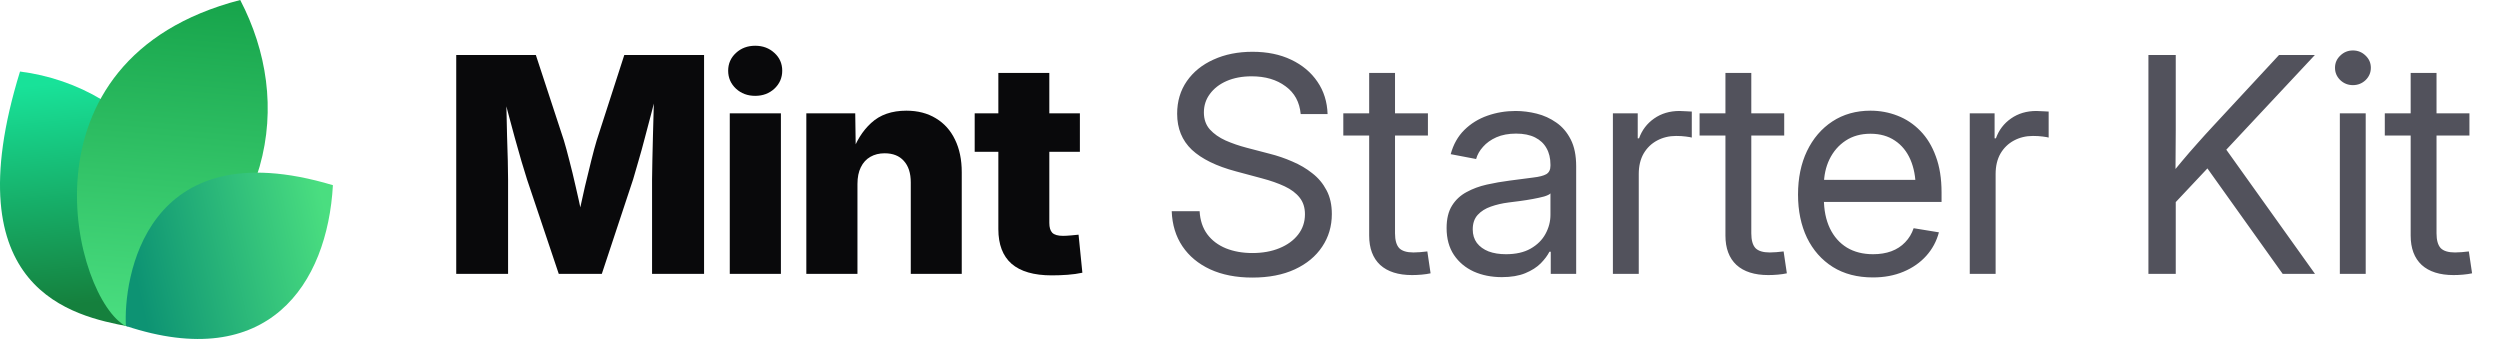
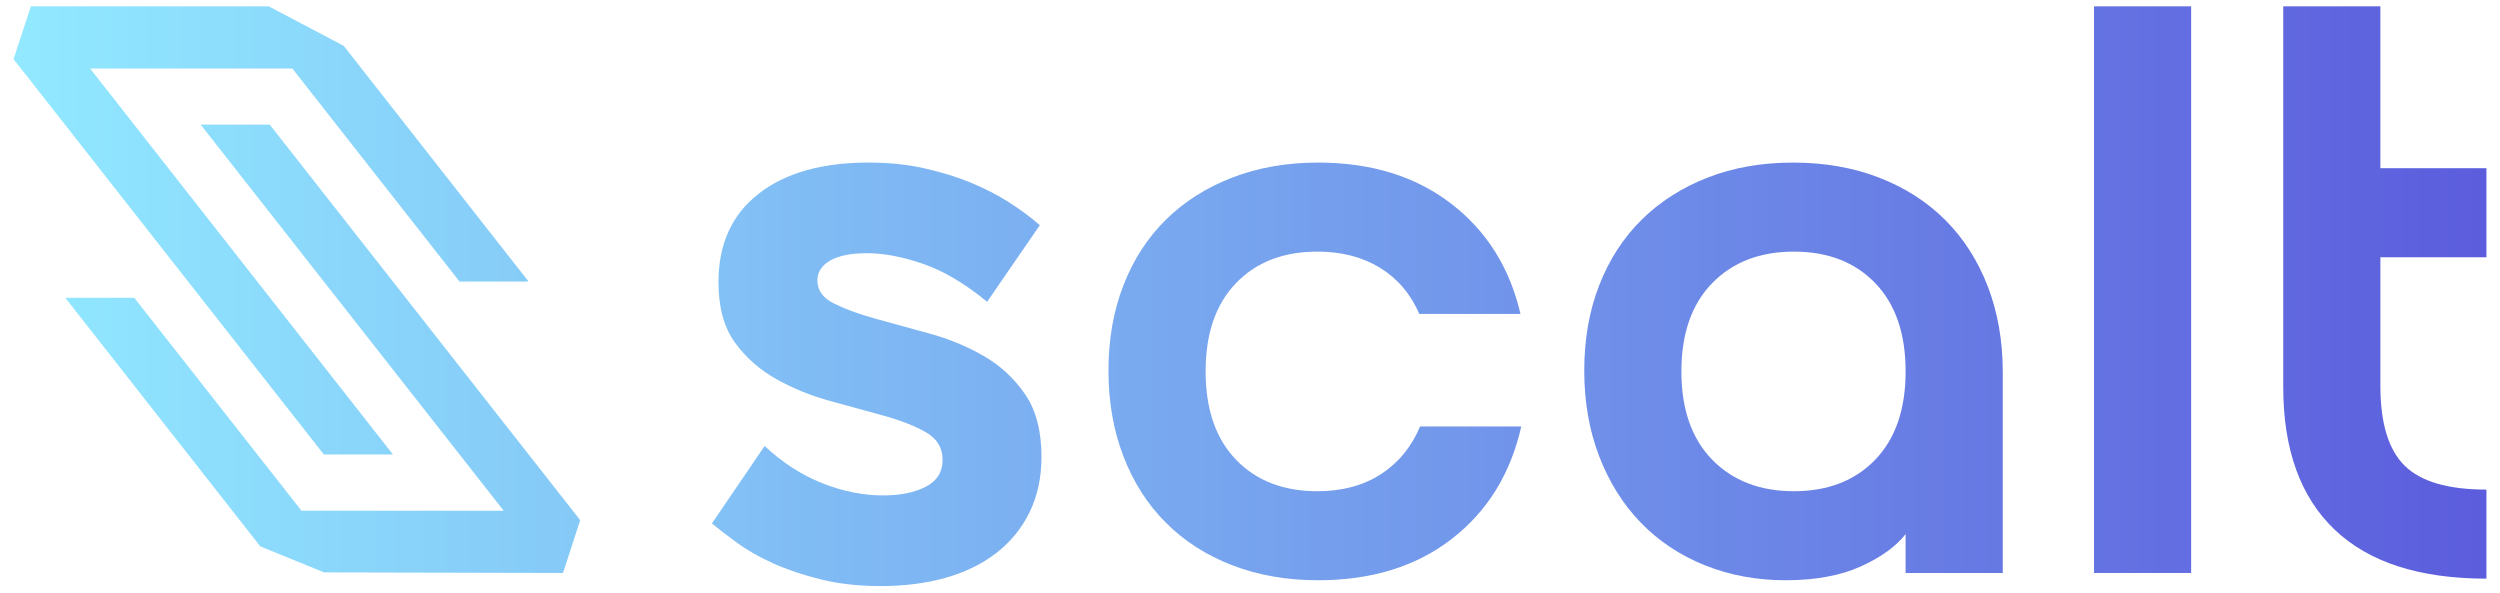
- <svg xmlns="http://www.w3.org/2000/svg" width="177" height="24" viewBox="0 0 177 24" fill="none">
-   <path d="M9.061 23.108C5.268 22.377 -3.391 20.627 1.417 5.064C9.634 6.099 16.973 14.064 9.061 23.108Z" fill="url(#paint0_linear_17557_2020)" />
-   <path d="M8.919 23.094C5.276 21.222 0.784 4.209 17.007 0C20.757 7.193 19.621 16.545 8.919 23.094Z" fill="url(#paint1_linear_17557_2020)" />
-   <path d="M8.914 23.079C8.735 19.882 10.159 9.085 23.57 13.111C23.181 20.123 18.984 26.418 8.914 23.079Z" fill="url(#paint2_linear_17557_2020)" />
-   <path d="M32.301 19.392V3.894H37.938L39.925 9.948C40.036 10.315 40.164 10.787 40.31 11.362C40.462 11.938 40.611 12.552 40.757 13.204C40.91 13.855 41.048 14.483 41.173 15.086C41.305 15.682 41.412 16.192 41.495 16.615H40.695C40.771 16.192 40.871 15.682 40.996 15.086C41.128 14.49 41.267 13.866 41.412 13.214C41.565 12.562 41.714 11.948 41.86 11.373C42.005 10.79 42.133 10.315 42.244 9.948L44.2 3.894H49.848V19.392H46.166V12.704C46.166 12.357 46.173 11.917 46.187 11.383C46.2 10.849 46.214 10.27 46.228 9.646C46.249 9.022 46.266 8.391 46.28 7.753C46.301 7.115 46.311 6.519 46.311 5.964H46.623C46.485 6.561 46.332 7.181 46.166 7.826C45.999 8.471 45.833 9.102 45.666 9.719C45.507 10.336 45.351 10.901 45.198 11.414C45.053 11.928 44.928 12.357 44.824 12.704L42.608 19.392H39.561L37.314 12.704C37.203 12.357 37.072 11.928 36.919 11.414C36.773 10.901 36.614 10.34 36.441 9.729C36.274 9.112 36.104 8.481 35.931 7.836C35.764 7.192 35.608 6.567 35.463 5.964H35.827C35.834 6.512 35.844 7.105 35.858 7.743C35.872 8.374 35.886 9.005 35.9 9.636C35.92 10.26 35.938 10.839 35.952 11.373C35.965 11.907 35.972 12.351 35.972 12.704V19.392H32.301ZM51.668 19.392V8.024H55.288V19.392H51.668ZM53.468 6.786C52.927 6.786 52.473 6.616 52.105 6.276C51.738 5.93 51.554 5.507 51.554 5.007C51.554 4.508 51.738 4.088 52.105 3.749C52.473 3.409 52.927 3.239 53.468 3.239C54.009 3.239 54.463 3.409 54.83 3.749C55.198 4.082 55.382 4.501 55.382 5.007C55.382 5.507 55.198 5.93 54.83 6.276C54.463 6.616 54.009 6.786 53.468 6.786ZM60.708 13.027V19.392H57.088V8.024H60.551L60.593 10.967H60.281C60.593 10.024 61.061 9.268 61.685 8.7C62.309 8.124 63.138 7.836 64.171 7.836C64.975 7.836 65.672 8.017 66.262 8.377C66.851 8.731 67.302 9.234 67.614 9.885C67.933 10.537 68.092 11.307 68.092 12.194V19.392H64.483V12.912C64.483 12.26 64.32 11.754 63.994 11.394C63.675 11.033 63.221 10.853 62.632 10.853C62.25 10.853 61.914 10.936 61.623 11.102C61.332 11.269 61.106 11.515 60.947 11.841C60.787 12.16 60.708 12.555 60.708 13.027ZM76.456 8.024V10.749H69.008V8.024H76.456ZM70.683 5.163H74.292V15.783C74.292 16.102 74.361 16.334 74.5 16.48C74.646 16.625 74.899 16.698 75.259 16.698C75.405 16.698 75.596 16.688 75.831 16.667C76.074 16.646 76.251 16.629 76.362 16.615L76.632 19.309C76.313 19.378 75.963 19.427 75.582 19.455C75.207 19.482 74.836 19.496 74.469 19.496C73.2 19.496 72.25 19.222 71.619 18.674C70.995 18.127 70.683 17.308 70.683 16.22V5.163Z" fill="#09090B" />
-   <path d="M88.667 19.652C87.523 19.652 86.528 19.458 85.682 19.07C84.843 18.681 84.188 18.137 83.716 17.437C83.245 16.736 82.992 15.908 82.957 14.951H84.933C84.968 15.596 85.148 16.14 85.474 16.584C85.8 17.021 86.24 17.354 86.795 17.582C87.35 17.804 87.974 17.915 88.667 17.915C89.388 17.915 90.026 17.801 90.581 17.572C91.143 17.343 91.583 17.024 91.902 16.615C92.228 16.199 92.391 15.717 92.391 15.169C92.391 14.698 92.266 14.306 92.017 13.994C91.767 13.675 91.413 13.408 90.956 13.193C90.498 12.978 89.954 12.787 89.323 12.621L87.502 12.132C86.123 11.765 85.082 11.255 84.382 10.603C83.689 9.944 83.342 9.095 83.342 8.055C83.342 7.174 83.571 6.404 84.028 5.746C84.486 5.087 85.117 4.577 85.921 4.217C86.726 3.849 87.645 3.666 88.678 3.666C89.718 3.666 90.63 3.853 91.413 4.227C92.204 4.602 92.824 5.122 93.275 5.787C93.726 6.446 93.965 7.209 93.993 8.076H92.089C92.013 7.23 91.656 6.574 91.018 6.11C90.387 5.638 89.586 5.403 88.615 5.403C87.95 5.403 87.36 5.513 86.847 5.735C86.341 5.957 85.946 6.262 85.661 6.651C85.377 7.032 85.235 7.469 85.235 7.961C85.235 8.447 85.377 8.849 85.661 9.168C85.946 9.48 86.317 9.74 86.774 9.948C87.232 10.149 87.724 10.319 88.251 10.457L89.884 10.884C90.439 11.023 90.977 11.206 91.496 11.435C92.023 11.657 92.495 11.934 92.911 12.267C93.334 12.593 93.67 12.995 93.92 13.474C94.17 13.945 94.294 14.504 94.294 15.149C94.294 16.015 94.066 16.788 93.608 17.468C93.157 18.148 92.512 18.681 91.673 19.07C90.834 19.458 89.832 19.652 88.667 19.652ZM101.097 8.024V9.594H95.106V8.024H101.097ZM96.937 5.163H98.767V16.521C98.767 17 98.865 17.347 99.059 17.562C99.26 17.77 99.6 17.874 100.078 17.874C100.21 17.874 100.366 17.867 100.546 17.853C100.733 17.832 100.903 17.815 101.056 17.801L101.285 19.351C101.097 19.392 100.886 19.423 100.65 19.444C100.414 19.465 100.189 19.475 99.974 19.475C98.996 19.475 98.244 19.236 97.717 18.758C97.197 18.272 96.937 17.579 96.937 16.677V5.163ZM106.33 19.621C105.595 19.621 104.932 19.489 104.343 19.226C103.754 18.955 103.285 18.564 102.939 18.05C102.592 17.53 102.419 16.896 102.419 16.147C102.419 15.495 102.547 14.965 102.804 14.556C103.06 14.146 103.403 13.828 103.833 13.599C104.263 13.363 104.742 13.186 105.269 13.068C105.796 12.95 106.333 12.857 106.881 12.787C107.574 12.69 108.132 12.617 108.555 12.569C108.978 12.52 109.287 12.441 109.481 12.33C109.675 12.212 109.772 12.014 109.772 11.737V11.654C109.772 11.203 109.679 10.815 109.492 10.489C109.311 10.163 109.041 9.91 108.68 9.729C108.32 9.549 107.872 9.459 107.338 9.459C106.805 9.459 106.34 9.546 105.945 9.719C105.556 9.892 105.241 10.118 104.998 10.395C104.755 10.665 104.593 10.953 104.509 11.258L102.71 10.915C102.897 10.222 103.22 9.65 103.677 9.199C104.135 8.748 104.679 8.412 105.31 8.19C105.941 7.968 106.607 7.857 107.307 7.857C107.8 7.857 108.295 7.92 108.795 8.044C109.301 8.169 109.765 8.381 110.188 8.679C110.611 8.97 110.951 9.369 111.208 9.875C111.464 10.374 111.593 11.005 111.593 11.768V19.392H109.793V17.822H109.7C109.568 18.085 109.363 18.359 109.086 18.643C108.809 18.921 108.444 19.153 107.994 19.34C107.543 19.527 106.988 19.621 106.33 19.621ZM106.621 17.998C107.321 17.998 107.904 17.867 108.368 17.603C108.84 17.333 109.19 16.986 109.419 16.563C109.654 16.133 109.772 15.682 109.772 15.211V13.692C109.703 13.769 109.554 13.841 109.325 13.911C109.096 13.973 108.829 14.032 108.524 14.088C108.226 14.143 107.921 14.192 107.609 14.233C107.304 14.275 107.033 14.309 106.798 14.337C106.354 14.393 105.938 14.49 105.549 14.628C105.168 14.76 104.86 14.954 104.624 15.211C104.388 15.467 104.27 15.811 104.27 16.241C104.27 16.615 104.367 16.934 104.561 17.198C104.762 17.461 105.04 17.662 105.393 17.801C105.747 17.933 106.156 17.998 106.621 17.998ZM114.193 19.392V8.024H115.951V9.792H116.045C116.253 9.209 116.61 8.741 117.116 8.388C117.622 8.034 118.219 7.857 118.905 7.857C119.058 7.857 119.217 7.864 119.384 7.878C119.55 7.885 119.682 7.892 119.779 7.899V9.74C119.716 9.719 119.578 9.695 119.363 9.667C119.155 9.639 118.922 9.625 118.666 9.625C118.174 9.625 117.726 9.733 117.324 9.948C116.922 10.163 116.603 10.471 116.367 10.874C116.138 11.276 116.024 11.758 116.024 12.319V19.392H114.193ZM126.322 8.024V9.594H120.33V8.024H126.322ZM122.161 5.163H123.992V16.521C123.992 17 124.089 17.347 124.283 17.562C124.484 17.77 124.824 17.874 125.302 17.874C125.434 17.874 125.59 17.867 125.77 17.853C125.958 17.832 126.127 17.815 126.28 17.801L126.509 19.351C126.322 19.392 126.11 19.423 125.874 19.444C125.639 19.465 125.413 19.475 125.198 19.475C124.221 19.475 123.468 19.236 122.941 18.758C122.421 18.272 122.161 17.579 122.161 16.677V5.163ZM132.604 19.642C131.502 19.642 130.555 19.396 129.765 18.903C128.974 18.404 128.364 17.714 127.934 16.834C127.511 15.946 127.3 14.927 127.3 13.775C127.3 12.611 127.511 11.584 127.934 10.697C128.364 9.802 128.964 9.102 129.734 8.596C130.51 8.089 131.408 7.836 132.428 7.836C133.1 7.836 133.738 7.954 134.341 8.19C134.952 8.426 135.489 8.783 135.954 9.261C136.425 9.74 136.793 10.343 137.056 11.071C137.327 11.792 137.462 12.645 137.462 13.63V14.296H128.433V12.735H136.463L135.631 13.297C135.631 12.541 135.506 11.876 135.257 11.3C135.007 10.725 134.643 10.277 134.165 9.958C133.686 9.632 133.107 9.469 132.428 9.469C131.748 9.469 131.162 9.632 130.67 9.958C130.177 10.284 129.796 10.725 129.526 11.279C129.262 11.827 129.13 12.441 129.13 13.12V14.046C129.13 14.864 129.273 15.572 129.557 16.168C129.841 16.757 130.243 17.211 130.763 17.53C131.283 17.842 131.901 17.998 132.615 17.998C133.093 17.998 133.523 17.929 133.905 17.79C134.293 17.645 134.619 17.433 134.882 17.156C135.153 16.879 135.354 16.546 135.486 16.157L137.275 16.449C137.108 17.08 136.81 17.634 136.38 18.113C135.95 18.591 135.413 18.966 134.768 19.236C134.123 19.507 133.402 19.642 132.604 19.642ZM139.459 19.392V8.024H141.217V9.792H141.311C141.519 9.209 141.876 8.741 142.382 8.388C142.888 8.034 143.485 7.857 144.171 7.857C144.324 7.857 144.483 7.864 144.649 7.878C144.816 7.885 144.948 7.892 145.045 7.899V9.74C144.982 9.719 144.844 9.695 144.629 9.667C144.421 9.639 144.188 9.625 143.932 9.625C143.439 9.625 142.992 9.733 142.59 9.948C142.188 10.163 141.869 10.471 141.633 10.874C141.404 11.276 141.29 11.758 141.29 12.319V19.392H139.459ZM153.429 14.961V12.715C153.783 12.257 154.136 11.82 154.49 11.404C154.844 10.981 155.204 10.565 155.572 10.156C155.939 9.74 156.314 9.327 156.695 8.918L161.355 3.894H163.893L157.277 10.967H157.184L153.429 14.961ZM152.108 19.392V3.894H154.043V9.241L154.022 12.559L154.043 13.505V19.392H152.108ZM161.615 19.392L155.967 11.477L157.173 9.969L163.903 19.392H161.615ZM165.661 19.392V8.024H167.492V19.392H165.661ZM166.587 6.027C166.24 6.027 165.942 5.909 165.692 5.673C165.443 5.43 165.318 5.139 165.318 4.799C165.318 4.459 165.443 4.172 165.692 3.936C165.942 3.693 166.24 3.572 166.587 3.572C166.934 3.572 167.232 3.693 167.482 3.936C167.731 4.172 167.856 4.459 167.856 4.799C167.856 5.139 167.731 5.43 167.482 5.673C167.232 5.909 166.934 6.027 166.587 6.027ZM174.836 8.024V9.594H168.844V8.024H174.836ZM170.675 5.163H172.506V16.521C172.506 17 172.603 17.347 172.797 17.562C172.998 17.77 173.338 17.874 173.816 17.874C173.948 17.874 174.104 17.867 174.284 17.853C174.472 17.832 174.641 17.815 174.794 17.801L175.023 19.351C174.836 19.392 174.624 19.423 174.388 19.444C174.153 19.465 173.927 19.475 173.712 19.475C172.735 19.475 171.982 19.236 171.455 18.758C170.935 18.272 170.675 17.579 170.675 16.677V5.163Z" fill="#52525C" />
+ <svg xmlns="http://www.w3.org/2000/svg" xmlns:xlink="http://www.w3.org/1999/xlink" id="Layer_1" data-name="Layer 1" viewBox="0 0 2773.59 657.24">
  <defs>
-     <linearGradient id="paint0_linear_17557_2020" x1="3.776" y1="5.916" x2="5.232" y2="21.559" gradientUnits="userSpaceOnUse">
-       <stop stop-color="#18E299" />
-       <stop offset="1" stop-color="#15803D" />
+     <style>
+       .cls-1 {
+         fill: url(#linear-gradient-2);
+       }
+ 
+       .cls-2 {
+         fill: url(#linear-gradient-4);
+       }
+ 
+       .cls-3 {
+         fill: url(#linear-gradient-3);
+       }
+ 
+       .cls-4 {
+         fill: url(#linear-gradient-5);
+       }
+ 
+       .cls-5 {
+         fill: url(#linear-gradient-7);
+       }
+ 
+       .cls-6 {
+         fill: url(#linear-gradient-6);
+       }
+ 
+       .cls-7 {
+         fill: url(#linear-gradient);
+       }
+     </style>
+     <linearGradient id="linear-gradient" x1="2792.85" y1="255.6" x2="35.75" y2="255.6" gradientUnits="userSpaceOnUse">
+       <stop offset="0" stop-color="#5b5bdc" />
+       <stop offset="1" stop-color="#91e8ff" />
    </linearGradient>
-     <linearGradient id="paint1_linear_17557_2020" x1="12.171" y1="-0.718" x2="10.19" y2="22.983" gradientUnits="userSpaceOnUse">
-       <stop stop-color="#16A34A" />
-       <stop offset="1" stop-color="#4ADE80" />
-     </linearGradient>
-     <linearGradient id="paint2_linear_17557_2020" x1="23.133" y1="15.353" x2="9.338" y2="18.52" gradientUnits="userSpaceOnUse">
-       <stop stop-color="#4ADE80" />
-       <stop offset="1" stop-color="#0D9373" />
-     </linearGradient>
+     <linearGradient id="linear-gradient-2" x1="2792.85" y1="386.98" x2="35.75" y2="386.98" xlink:href="#linear-gradient" />
+     <linearGradient id="linear-gradient-3" x1="2792.85" y1="412.06" x2="35.75" y2="412.06" xlink:href="#linear-gradient" />
+     <linearGradient id="linear-gradient-4" x1="2792.85" y1="412.06" x2="35.75" y2="412.06" xlink:href="#linear-gradient" />
+     <linearGradient id="linear-gradient-5" x1="2792.85" y1="321.36" x2="35.75" y2="321.36" xlink:href="#linear-gradient" />
+     <linearGradient id="linear-gradient-6" x1="2792.85" y1="324.5" x2="35.75" y2="324.5" xlink:href="#linear-gradient" />
+     <linearGradient id="linear-gradient-7" x1="2792.85" y1="415.29" x2="35.75" y2="415.29" xlink:href="#linear-gradient" />
  </defs>
+   <g>
+     <polygon class="cls-7" points="435.9 504.17 100 76.06 324.35 76.06 509.81 312.36 586.44 312.36 381.32 50.85 298.15 7.03 34.27 7.03 15.04 65.6 359.26 504.17 435.9 504.17" />
+     <polygon class="cls-1" points="222.63 138.27 558.85 566.65 334.5 566.65 148.94 330.36 72.41 330.36 288.79 606.19 359.57 635.03 624.61 635.68 643.69 577.09 299.27 138.27 222.63 138.27" />
+   </g>
+   <path class="cls-3" d="M1531.98,526.12c-19.48,12.56-42.98,18.85-70.51,18.85-37.71,0-67.8-11.68-90.24-35.02-22.46-23.34-33.68-55.98-33.68-97.88s11.22-74.56,33.68-97.9c22.44-23.34,52.54-35.02,90.24-35.02,26.95,0,50.13,5.99,69.61,17.95,19.46,11.98,33.96,29.06,43.56,51.19h112.24c-11.98-51.47-37.71-92.35-77.22-122.58-39.51-30.21-88.62-45.34-147.29-45.34-34.72,0-66.46,5.53-95.19,16.61-28.73,11.08-53.3,26.65-73.63,46.71-20.38,20.06-36.09,44.3-47.15,72.73-11.1,28.45-16.63,60.03-16.63,94.75s5.53,66.44,16.63,95.19c11.06,28.73,26.76,53.3,47.15,73.63,20.33,20.36,44.9,36.09,73.63,47.15,28.73,11.08,60.47,16.61,95.19,16.61,59.27,0,108.66-15.27,148.17-45.78,39.54-30.54,65.26-72.15,77.24-124.85h-112.27c-9.58,22.76-24.11,40.41-43.54,53Z" />
+   <path class="cls-2" d="M2158.18,244.13c-20.38-20.36-44.92-36.06-73.66-47.15-28.73-11.08-60.47-16.61-95.19-16.61s-66.32,5.53-94.73,16.61c-28.45,11.08-52.86,26.65-73.19,46.71-20.38,20.06-36.09,44.3-47.15,72.73-11.11,28.45-16.63,60.03-16.63,94.75s5.53,66.44,16.63,95.19c11.06,28.73,26.49,53.3,46.24,73.63,19.76,20.36,43.4,36.09,70.95,47.15,27.53,11.08,57.47,16.61,89.8,16.61s60.61-5.09,83.07-15.27c22.44-10.16,39.05-22.14,49.83-35.9v43.1h107.78v-222.73c0-34.7-5.55-66.44-16.61-95.19-11.1-28.73-26.81-53.28-47.15-73.63ZM2080.5,509.95c-22.46,23.34-52.56,35.02-90.27,35.02s-67.97-11.68-90.7-35.02c-22.76-23.34-34.12-55.98-34.12-97.88s11.36-74.56,34.12-97.9c22.74-23.34,52.98-35.02,90.7-35.02s67.8,11.68,90.27,35.02c22.44,23.34,33.66,55.98,33.66,97.9s-11.22,74.54-33.66,97.88Z" />
+   <rect class="cls-4" x="2323.19" y="7.03" width="107.75" height="628.65" />
+   <path class="cls-6" d="M2758.54,285.44v-98.8h-117.66V7.03h-107.78v422.09c0,69.47,19.02,122.28,57.05,158.51,38.01,36.23,94.13,54.34,168.39,54.34v-98.8c-42.52,0-72.75-8.81-90.7-26.49-17.97-17.65-26.95-47.15-26.95-88.46v-142.78h117.66Z" />
+   <path class="cls-5" d="M1091.03,394.71c-18.6-10.66-38.56-18.88-59.88-24.68-21.34-5.79-41.29-11.27-59.88-16.45-18.6-5.18-33.97-10.82-46.16-16.92-12.2-6.09-18.29-14.62-18.29-25.59,0-9.14,4.72-16.45,14.17-21.94,9.44-5.48,22.99-8.22,40.67-8.22,18.89,0,39.76,3.96,62.62,11.87,22.86,7.93,46.46,21.94,70.84,42.05l58.5-85c-9.75-8.53-21.02-16.91-33.83-25.14-12.8-8.22-26.95-15.54-42.5-21.94-15.54-6.4-32.77-11.73-51.65-15.99-18.89-4.26-39.62-6.4-62.15-6.4-51.8,0-92.48,11.58-122.04,34.73-29.57,23.17-44.34,55.75-44.34,97.8,0,28.04,6.09,50.44,18.29,67.19,12.19,16.76,27.56,30.31,46.16,40.67,18.58,10.38,38.53,18.43,59.88,24.22,21.31,5.8,41.28,11.28,59.86,16.46,18.58,5.18,33.98,11.28,46.16,18.27,12.19,7.02,18.29,17.23,18.29,30.62s-6.25,23.32-18.73,29.72c-12.5,6.4-28.2,9.59-47.08,9.59-22.55,0-45.24-4.57-68.1-13.7-22.84-9.14-44.02-22.86-63.53-41.14l-58.5,85.92c7.3,6.1,16.6,13.25,27.87,21.48,11.27,8.24,24.68,15.85,40.23,22.86,15.54,7.01,33.2,12.96,53.02,17.83,19.79,4.87,41.89,7.32,66.26,7.32,26.2,0,50.12-3.06,71.77-9.14,21.63-6.09,40.36-15.23,56.21-27.43,15.84-12.19,28.19-27.27,37.02-45.24,8.83-17.97,13.26-38.53,13.26-61.7,0-28.63-6.1-51.79-18.29-69.46-12.19-17.68-27.58-31.84-46.15-42.51Z" />
</svg>
